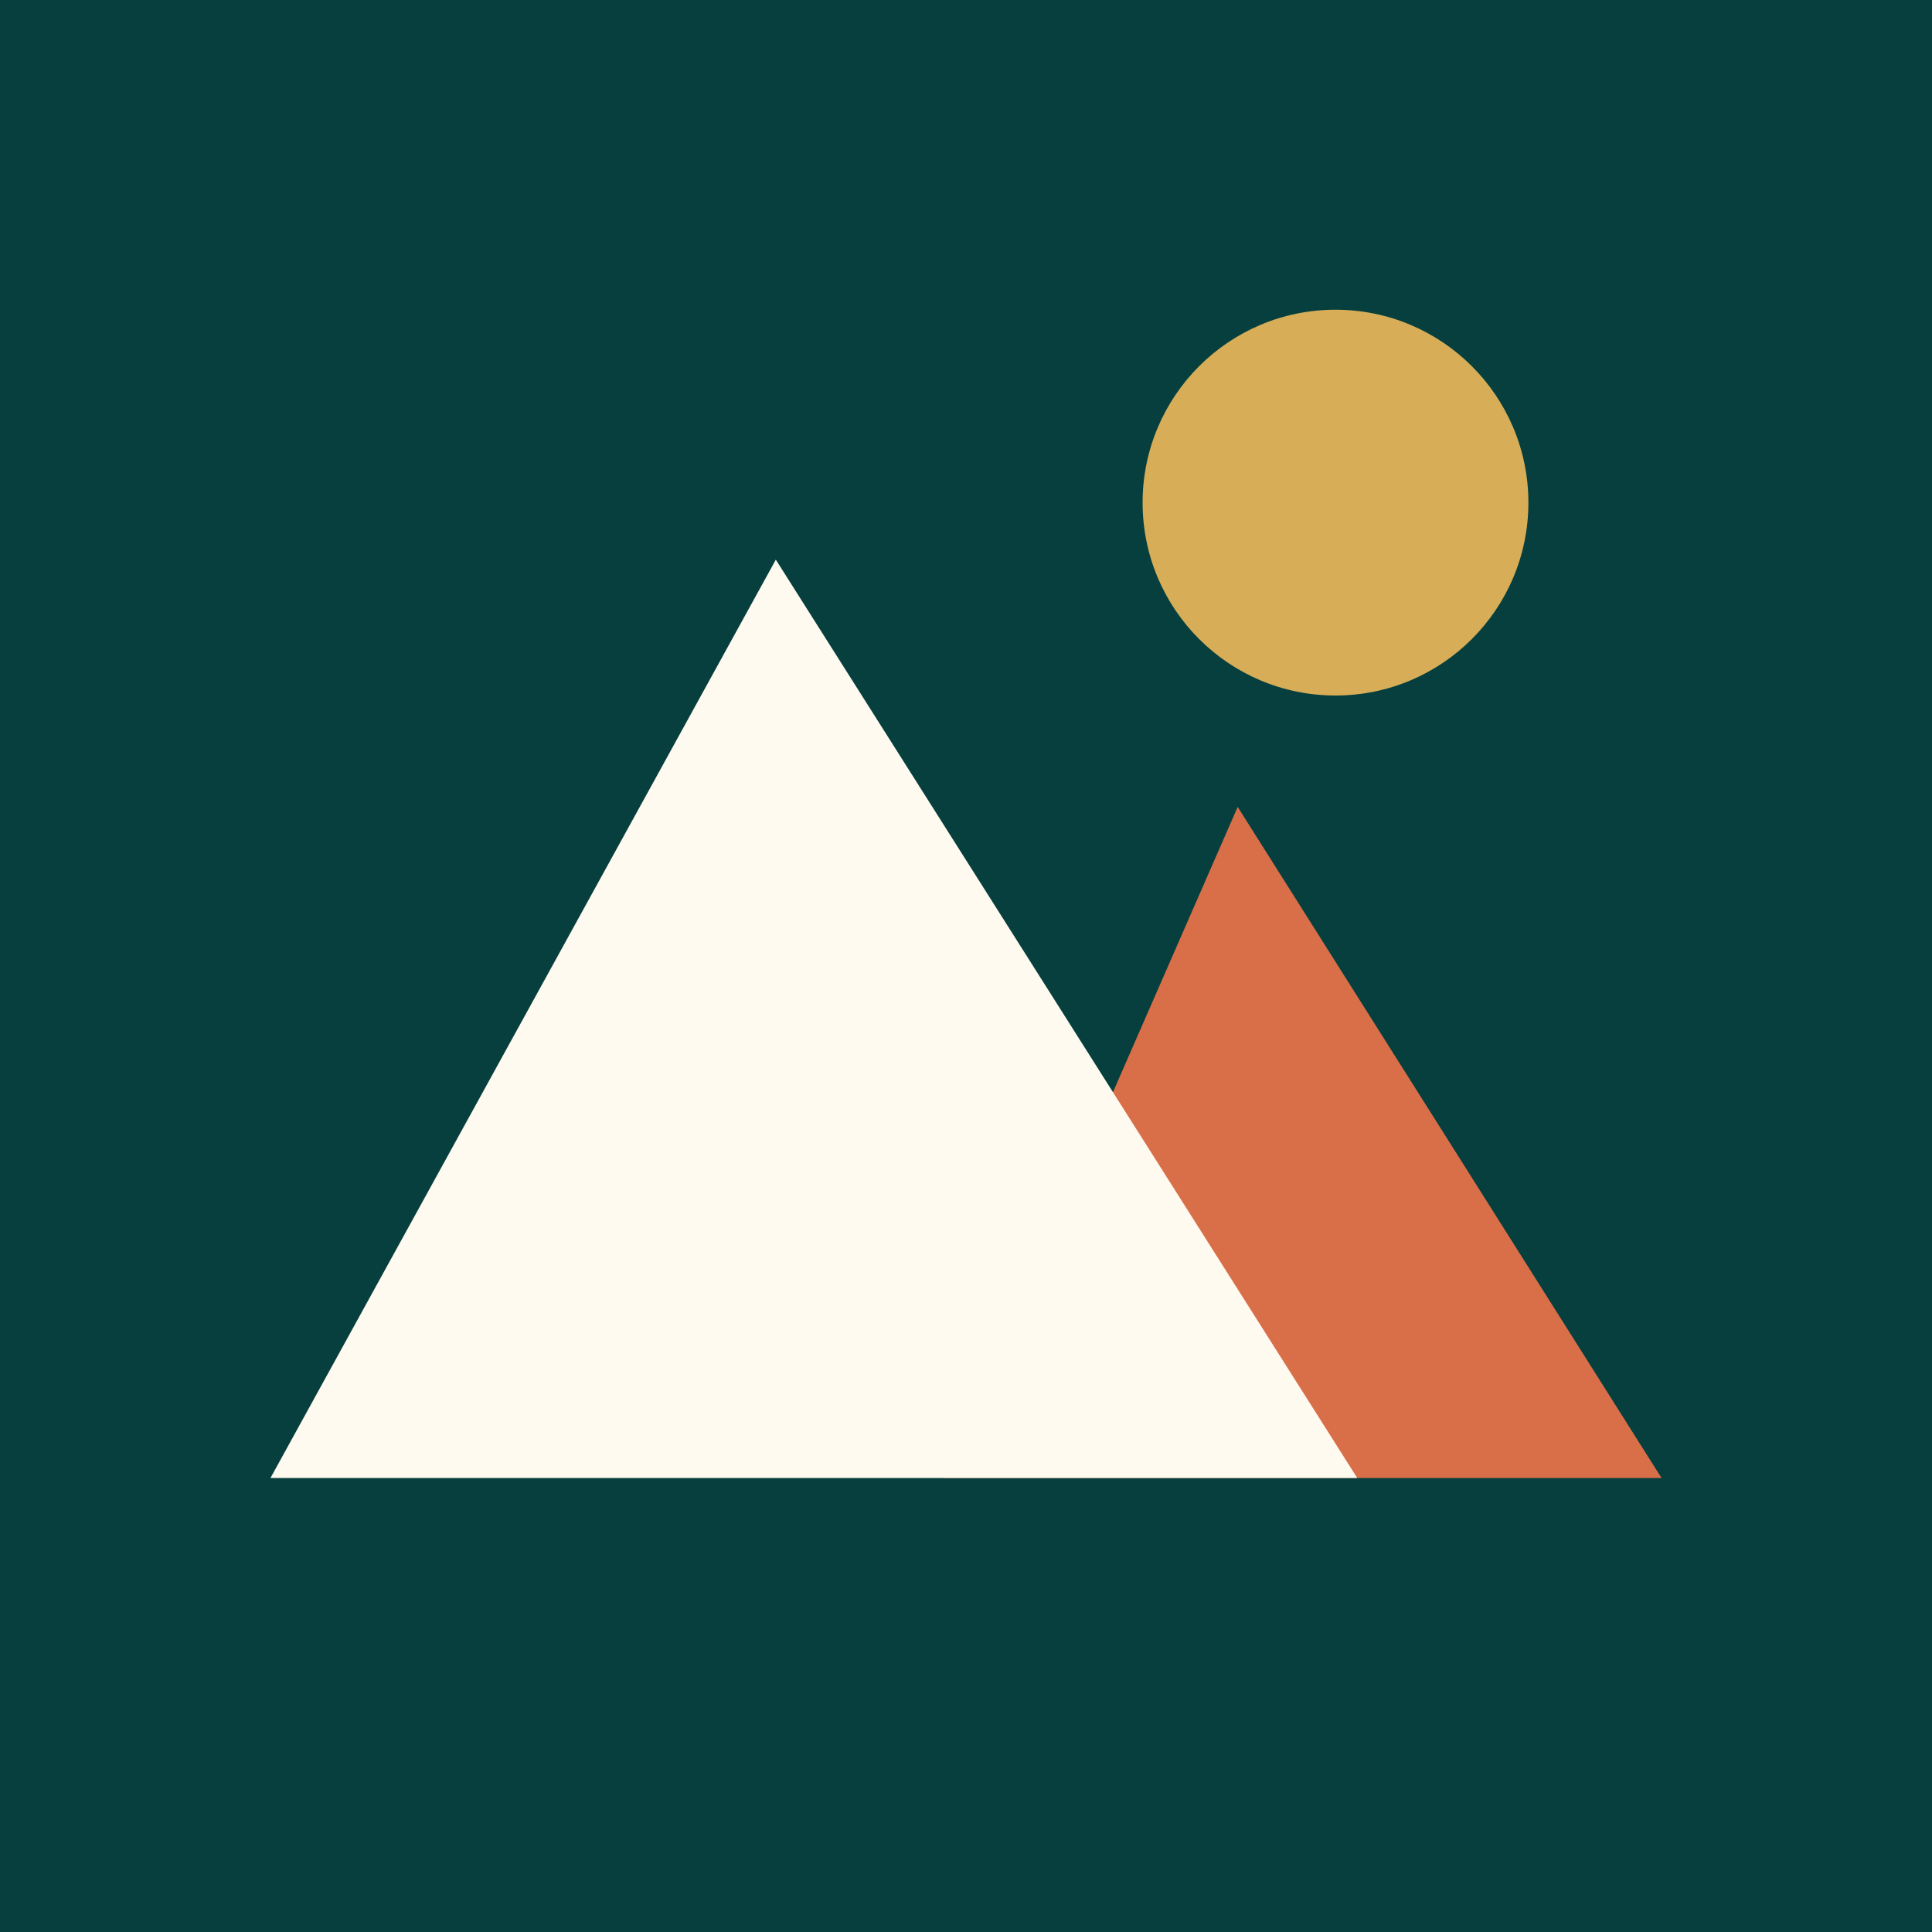
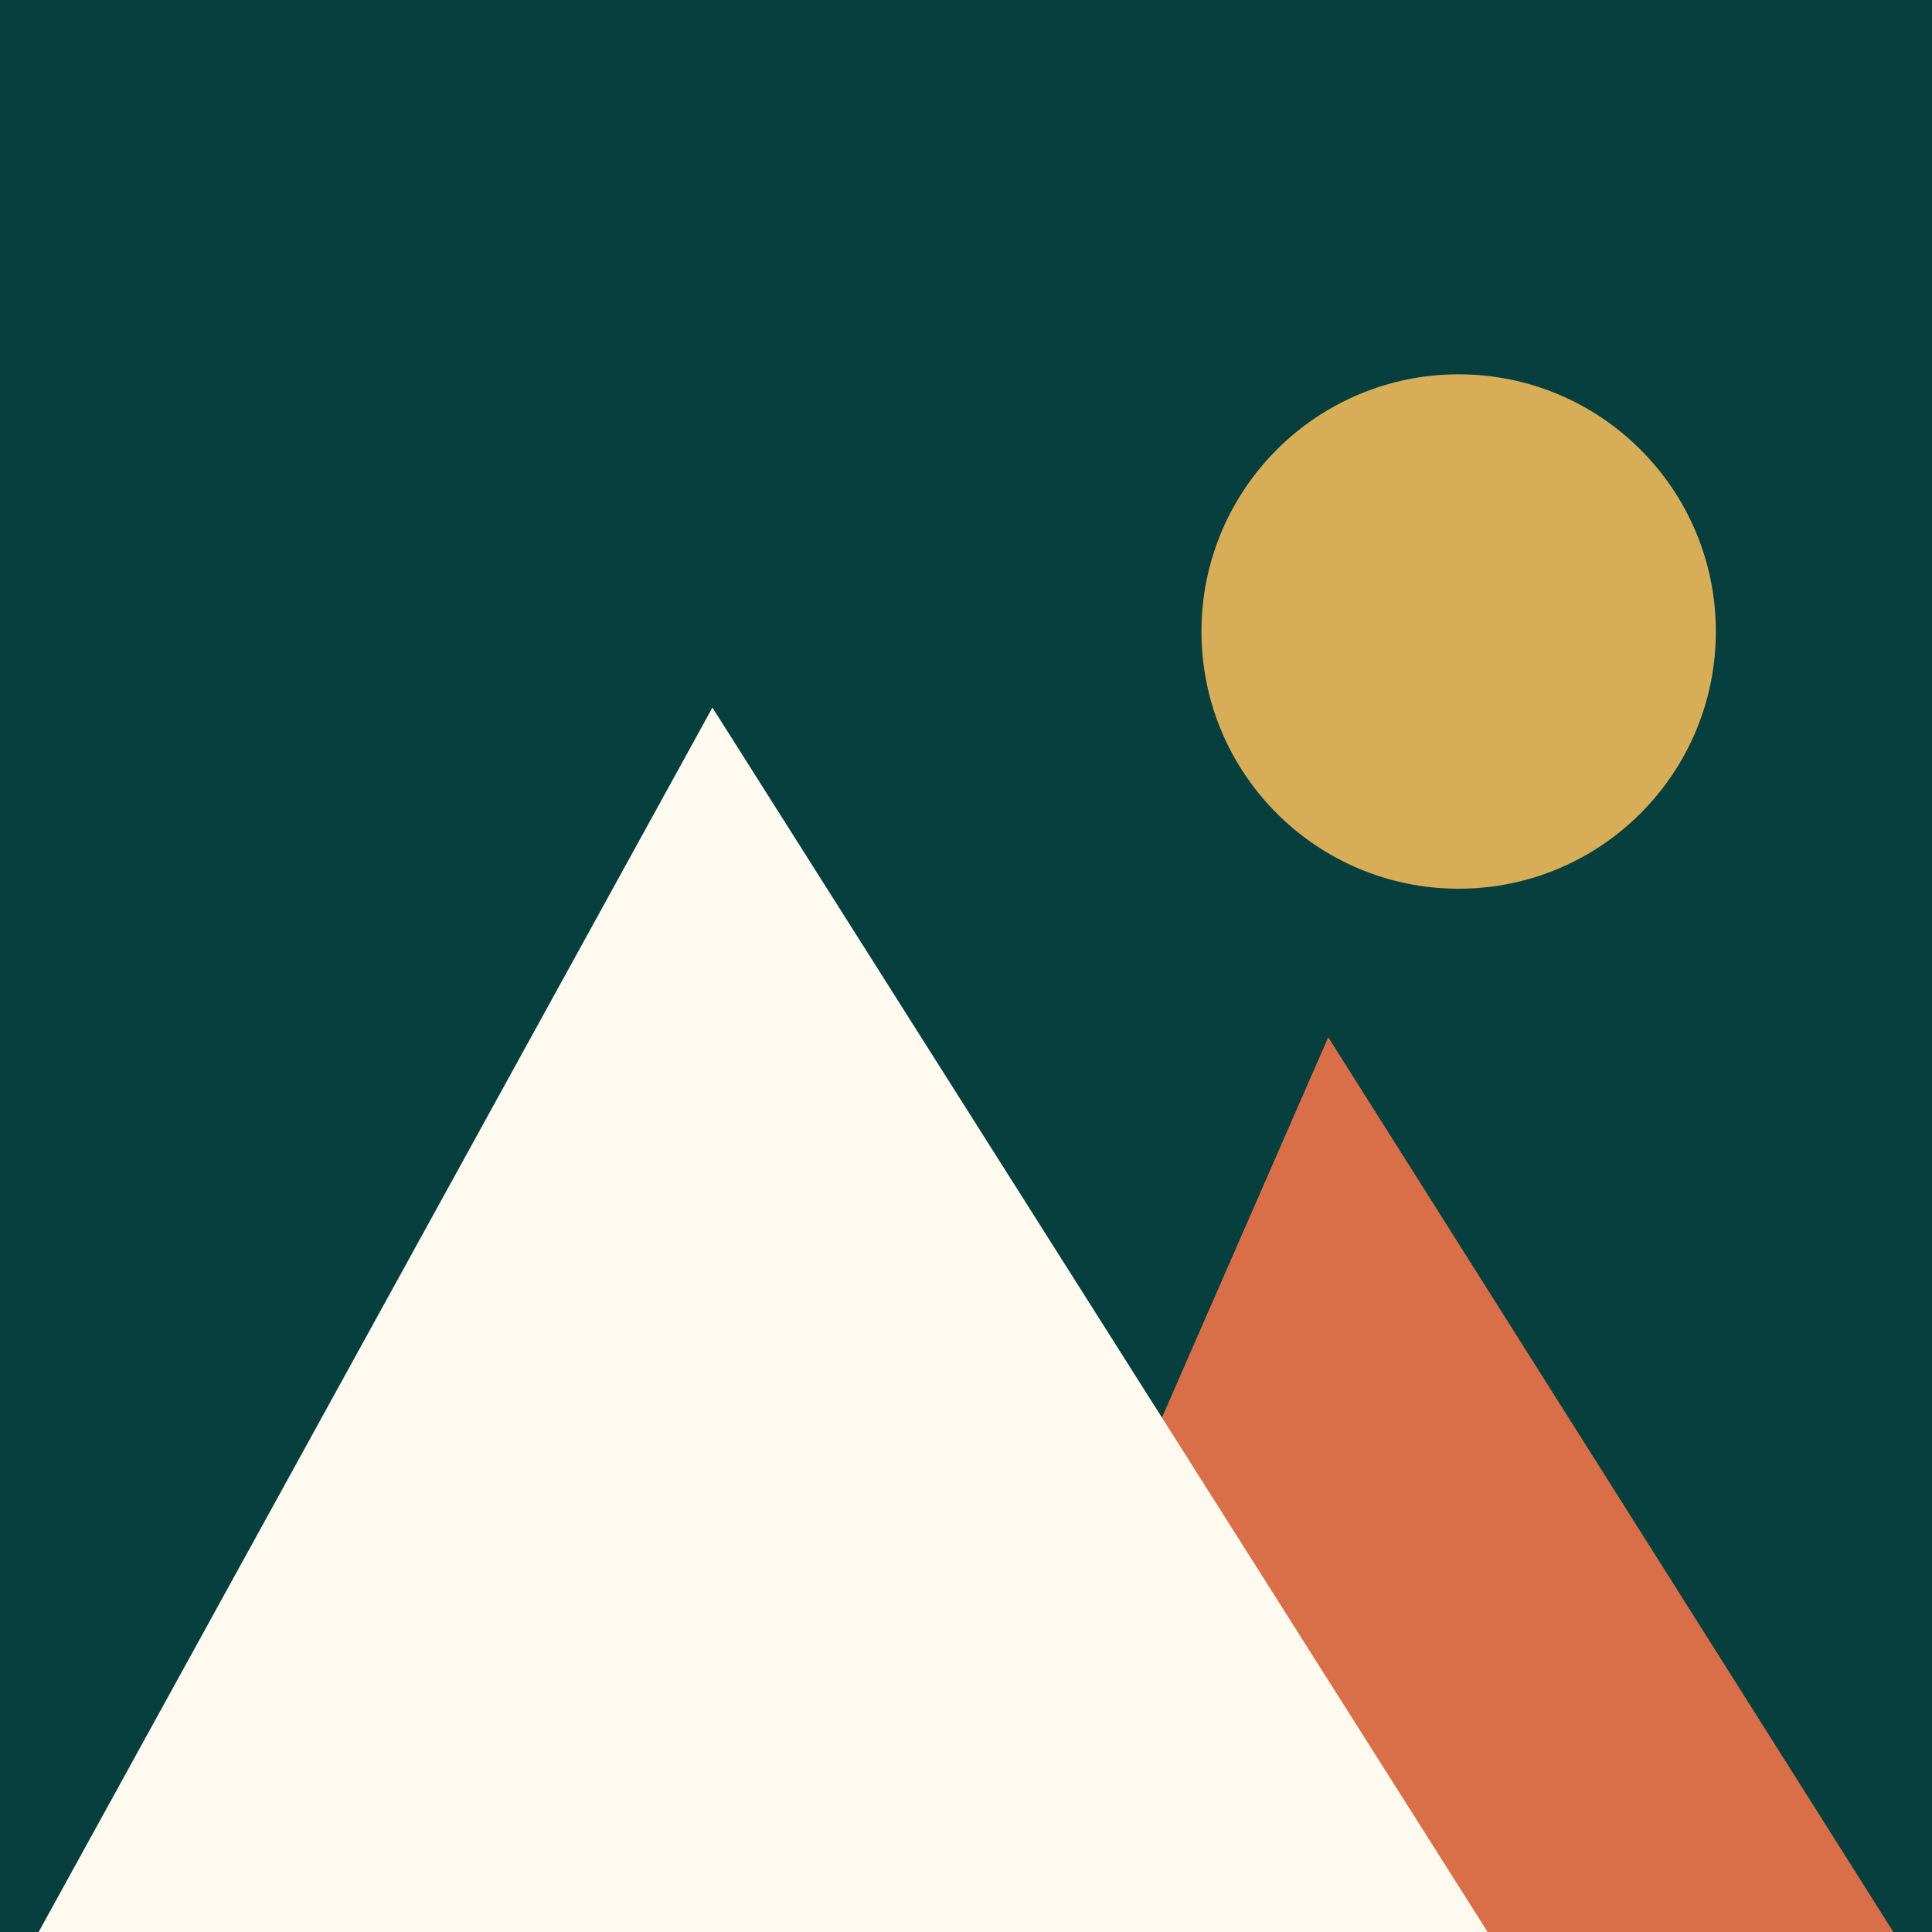
<svg xmlns="http://www.w3.org/2000/svg" viewBox="0 0 800 800" width="800" height="800">
  <rect width="800" height="800" fill="#063f3d" />
-   <g transform="translate(112 36) scale(1.125)">
+   <g transform="translate(16 32) scale(1.5)">
    <circle cx="392" cy="153" r="71" fill="#d7ad57" />
    <polygon points="248,512 356,265 512,512" fill="#d96f49" />
    <polygon points="0,512 186,174 400,512" fill="#fffaf0" />
  </g>
</svg>
